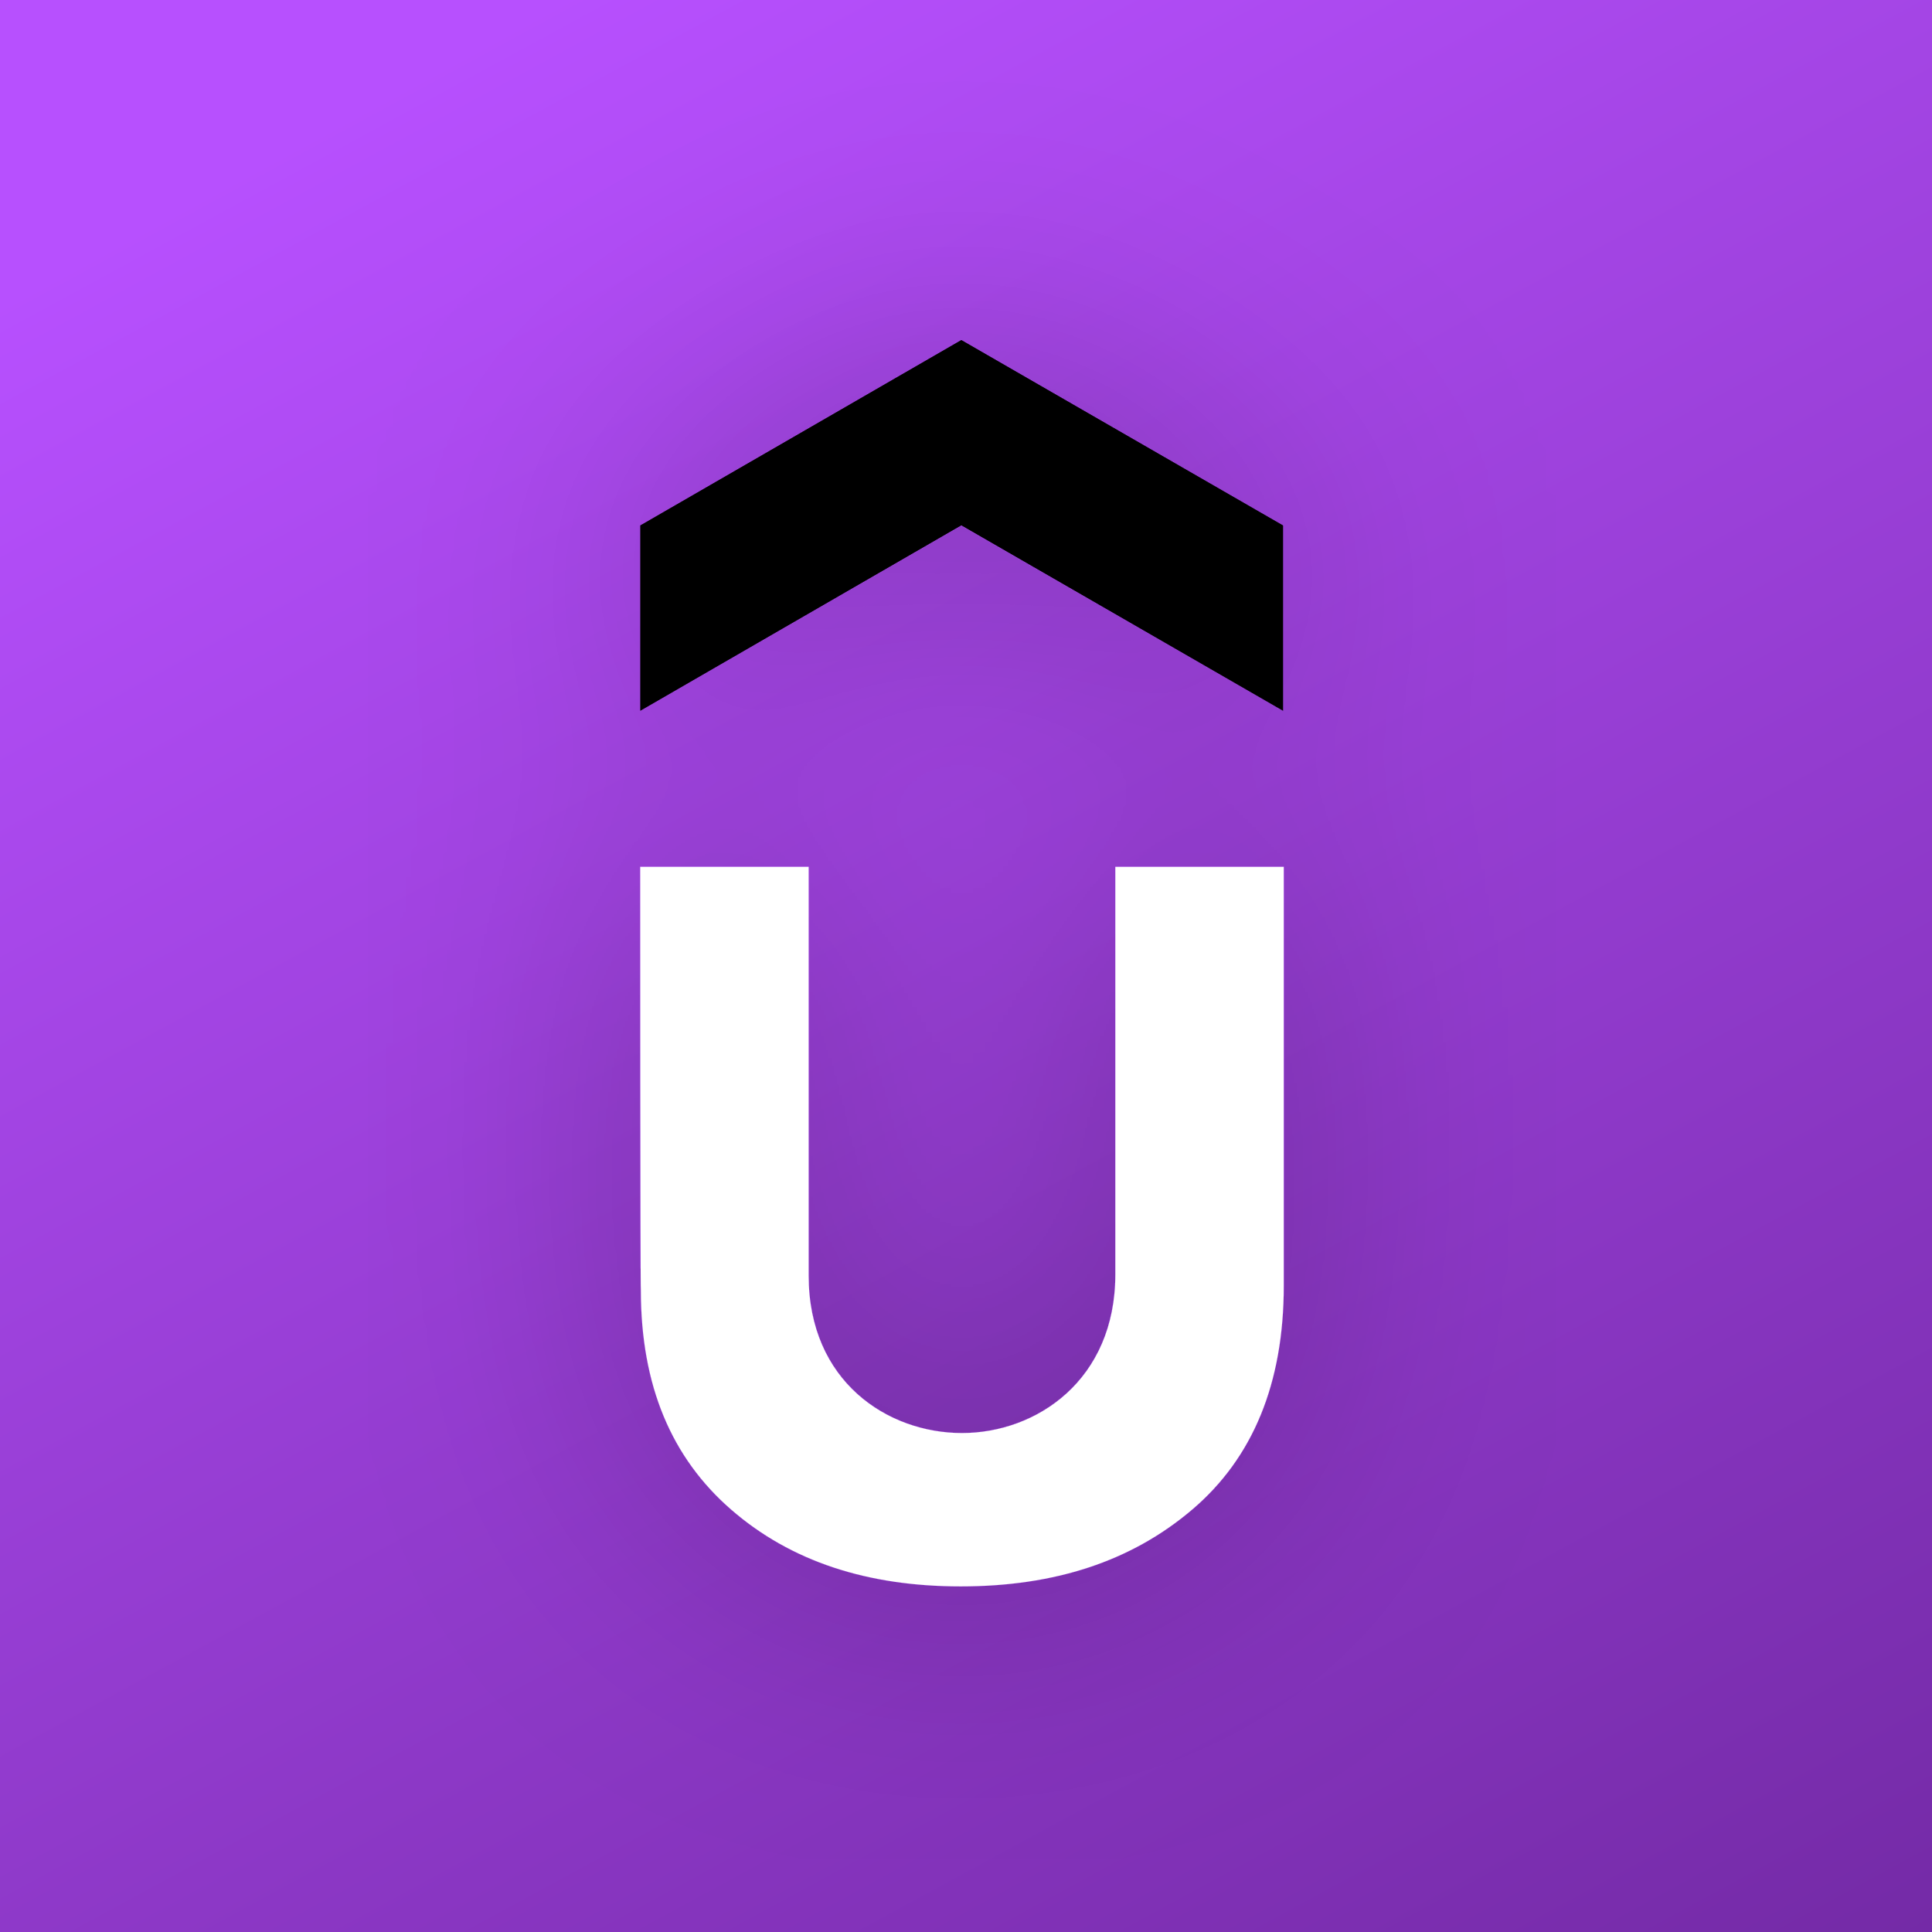
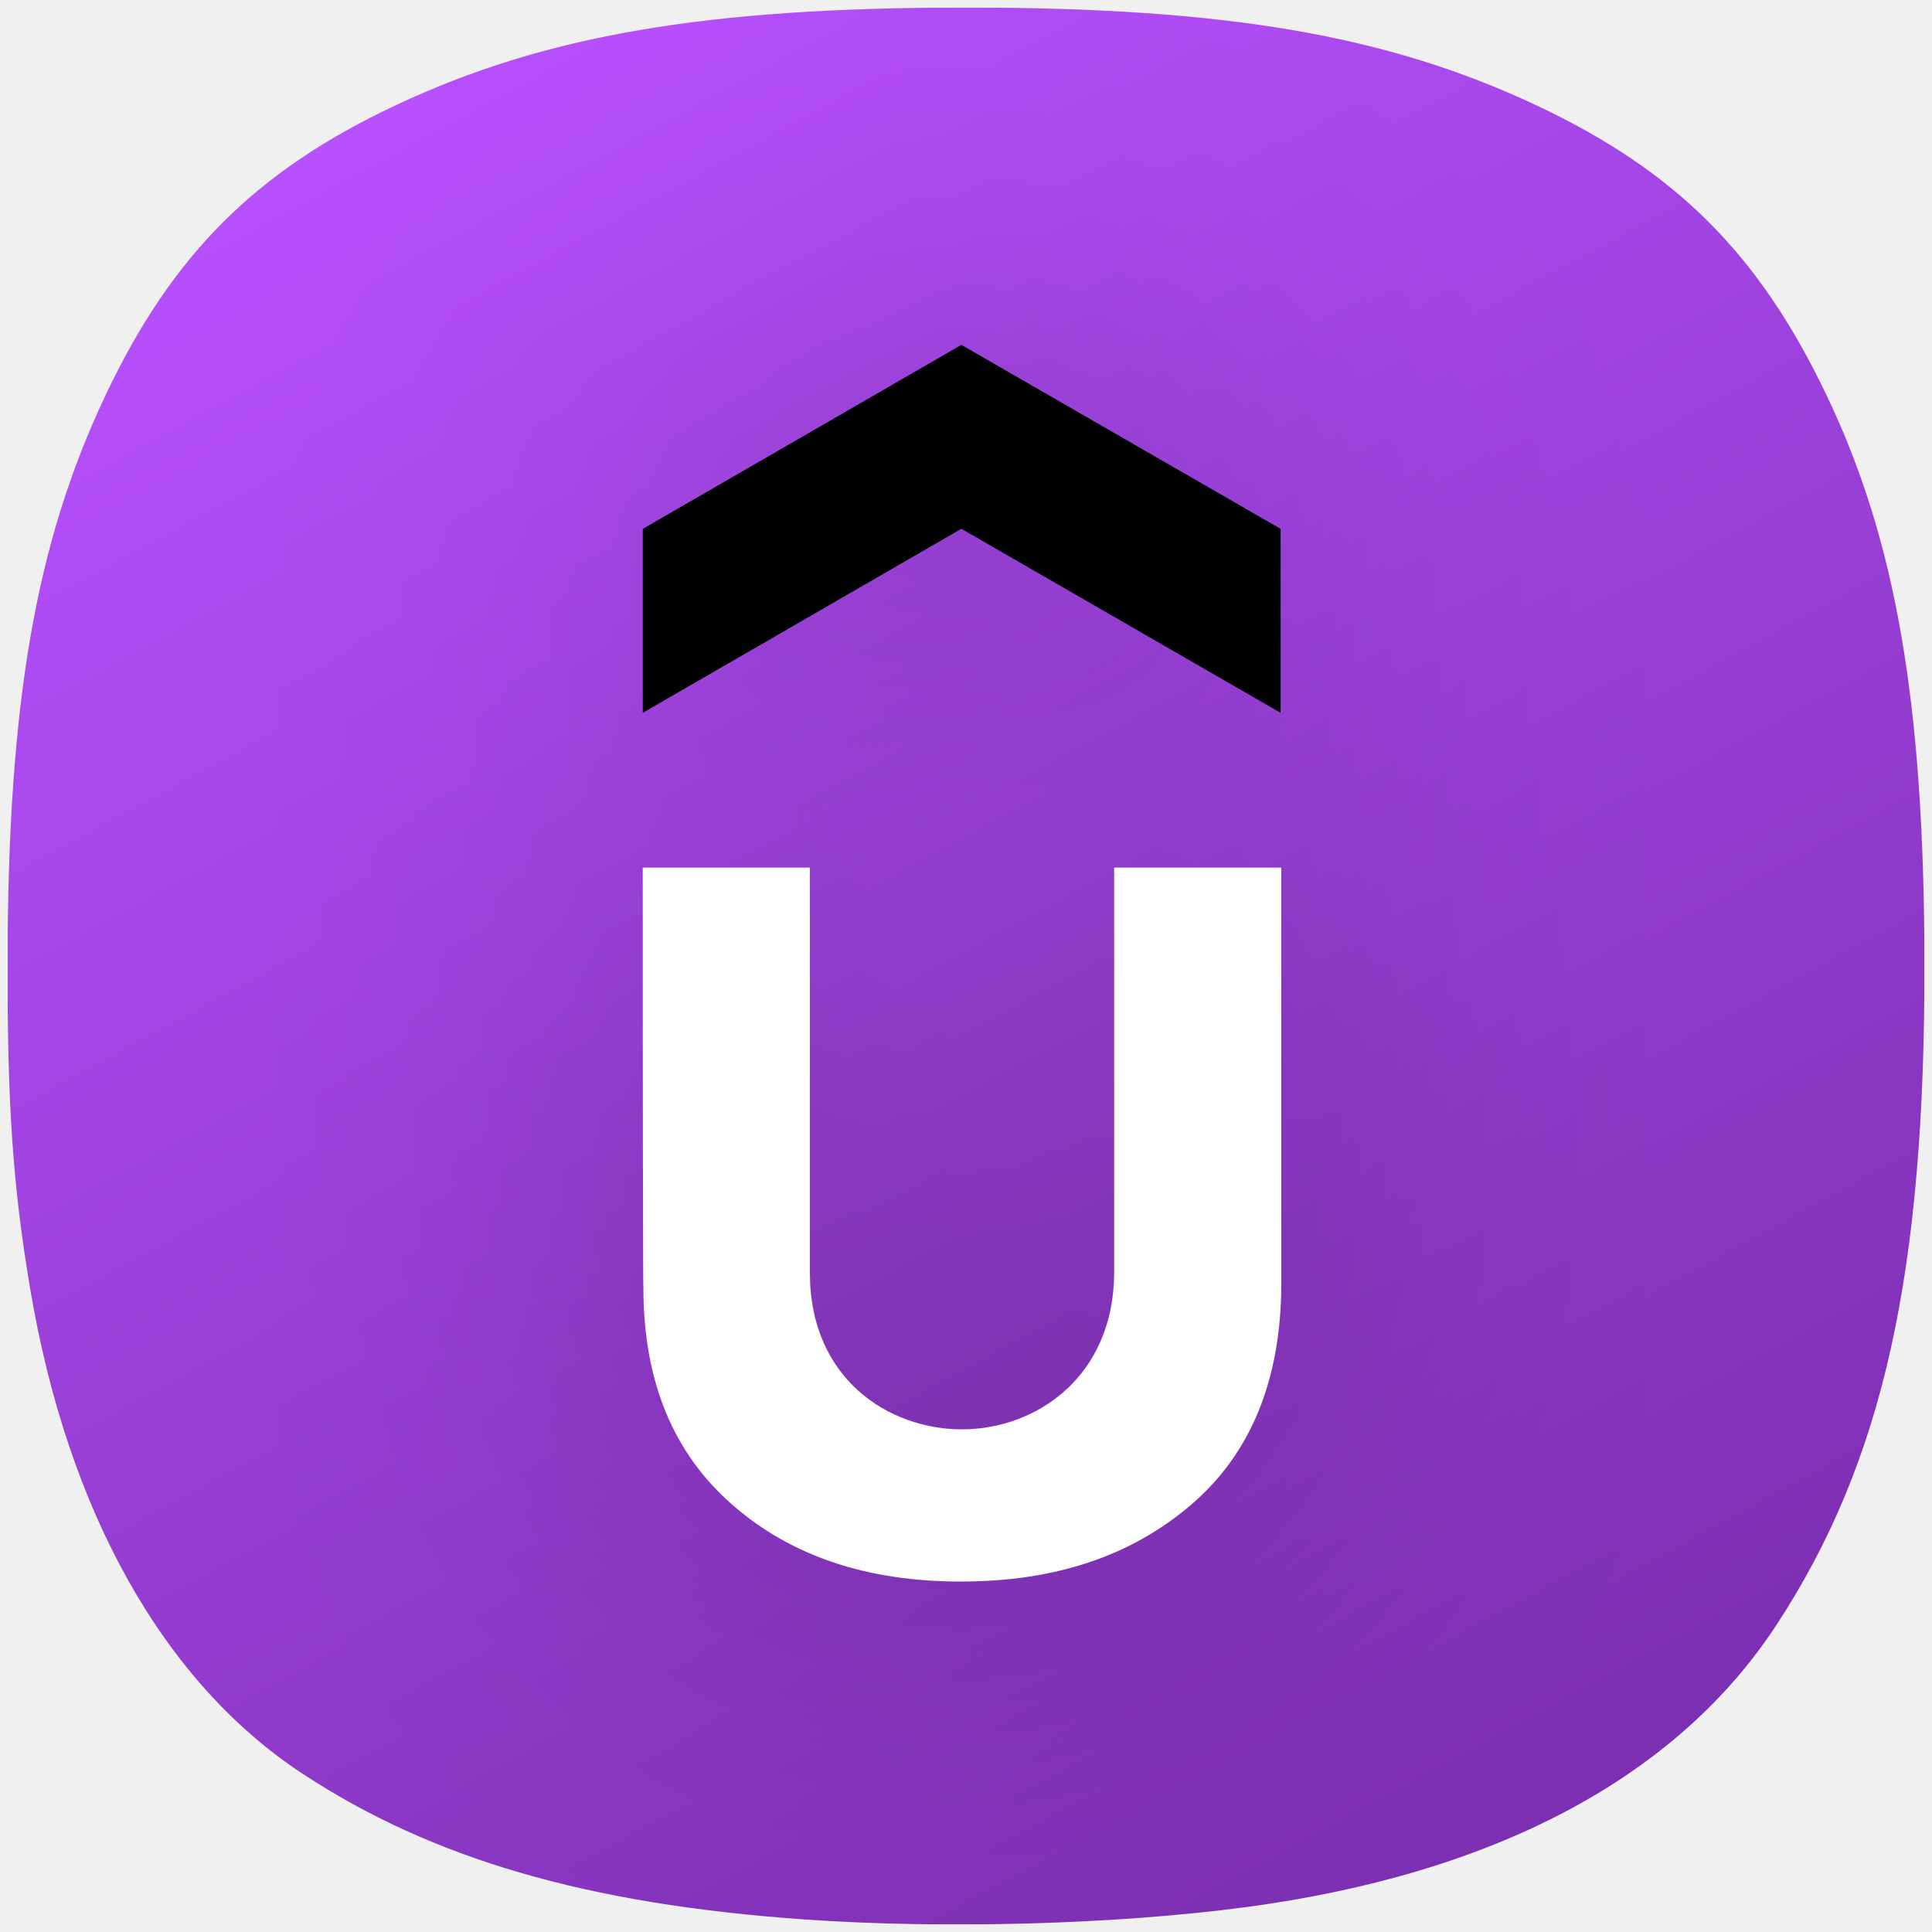
- <svg xmlns="http://www.w3.org/2000/svg" width="341" height="341" viewBox="0 0 341 341" fill="none">
-   <rect width="341" height="341" fill="url(#paint0_linear_1_9)" />
-   <g filter="url(#filter0_d_1_9)">
-     <path d="M226.47 125.468L169.677 92.734L113 125.468V92.734L169.677 60L226.47 92.734V125.468Z" fill="black" />
-     <path d="M113 152.997H142.727V225.173C142.727 243.796 156.607 252.934 169.793 252.934C182.979 252.934 196.859 243.565 196.859 224.942V152.997H226.586V226.909C226.586 244.143 221.149 257.329 210.392 266.467C199.635 275.605 186.102 280 169.562 280C153.137 280 139.604 275.605 129.078 266.467C118.552 257.329 113.116 244.606 113.116 227.718C113 227.718 113 152.997 113 152.997Z" fill="white" />
+ <svg xmlns="http://www.w3.org/2000/svg" width="256" height="256" viewBox="0 0 256 256" fill="none">
+   <mask id="mask0_84_38" style="mask-type:alpha" maskUnits="userSpaceOnUse" x="1" y="1" width="254" height="254">
+     <path d="M106.429 254.324C77.804 252.299 57.286 246.329 40.076 235.018C21.657 222.911 8.94 200.243 3.984 170.687C1.693 157.021 0.963 146.366 1.001 127.164C1.07 93.081 4.727 71.961 13.937 52.468C22.776 33.762 33.851 22.679 52.44 13.942C72.184 4.661 93.555 1 127.994 1C162.433 1 183.803 4.661 203.548 13.942C222.119 22.672 233.122 33.673 242.078 52.468C251.216 71.645 254.915 93.034 254.999 127.164C255.1 168.687 249.55 193.658 235.416 215.277C222.216 235.466 198.18 248.266 165.151 252.695C147.932 255.004 125.031 255.639 106.429 254.324Z" fill="white" />
+   </mask>
+   <g mask="url(#mask0_84_38)">
+     <rect x="1" y="1" width="254.001" height="254.001" fill="url(#paint0_linear_84_38)" />
+     <g filter="url(#filter0_d_84_38)">
+       <path d="M169.69 94.457L127.387 70.074L85.17 94.457V70.074L127.387 45.692L169.69 70.074V94.457Z" fill="black" />
+       <path d="M85.17 114.962H107.313V168.724C107.313 182.595 117.651 189.401 127.473 189.401C137.295 189.401 147.634 182.422 147.634 168.551V114.962H169.776V170.016C169.776 182.853 165.727 192.675 157.714 199.481C149.702 206.288 139.621 209.562 127.301 209.562C115.067 209.562 104.986 206.288 97.146 199.481C89.306 192.675 85.257 183.198 85.257 170.619C85.17 170.619 85.17 114.962 85.17 114.962Z" fill="white" />
+     </g>
  </g>
  <defs>
-     <filter id="filter0_d_1_9" x="65" y="12" width="209.586" height="316" filterUnits="userSpaceOnUse" color-interpolation-filters="sRGB">
+     <filter id="filter0_d_84_38" x="37.17" y="-2.308" width="180.606" height="259.87" filterUnits="userSpaceOnUse" color-interpolation-filters="sRGB">
      <feFlood flood-opacity="0" result="BackgroundImageFix" />
      <feColorMatrix in="SourceAlpha" type="matrix" values="0 0 0 0 0 0 0 0 0 0 0 0 0 0 0 0 0 0 127 0" result="hardAlpha" />
      <feOffset />
      <feGaussianBlur stdDeviation="24" />
      <feComposite in2="hardAlpha" operator="out" />
      <feColorMatrix type="matrix" values="0 0 0 0 0 0 0 0 0 0 0 0 0 0 0 0 0 0 0.25 0" />
-       <feBlend mode="normal" in2="BackgroundImageFix" result="effect1_dropShadow_1_9" />
-       <feBlend mode="normal" in="SourceGraphic" in2="effect1_dropShadow_1_9" result="shape" />
+       <feBlend mode="normal" in2="BackgroundImageFix" result="effect1_dropShadow_84_38" />
+       <feBlend mode="normal" in="SourceGraphic" in2="effect1_dropShadow_84_38" result="shape" />
    </filter>
-     <linearGradient id="paint0_linear_1_9" x1="115" y1="-10" x2="378.5" y2="475" gradientUnits="userSpaceOnUse">
+     <linearGradient id="paint0_linear_84_38" x1="86.66" y1="-6.449" x2="282.933" y2="354.813" gradientUnits="userSpaceOnUse">
      <stop stop-color="#B750FE" />
      <stop offset="1" stop-color="#5E1E8A" />
    </linearGradient>
  </defs>
</svg>
